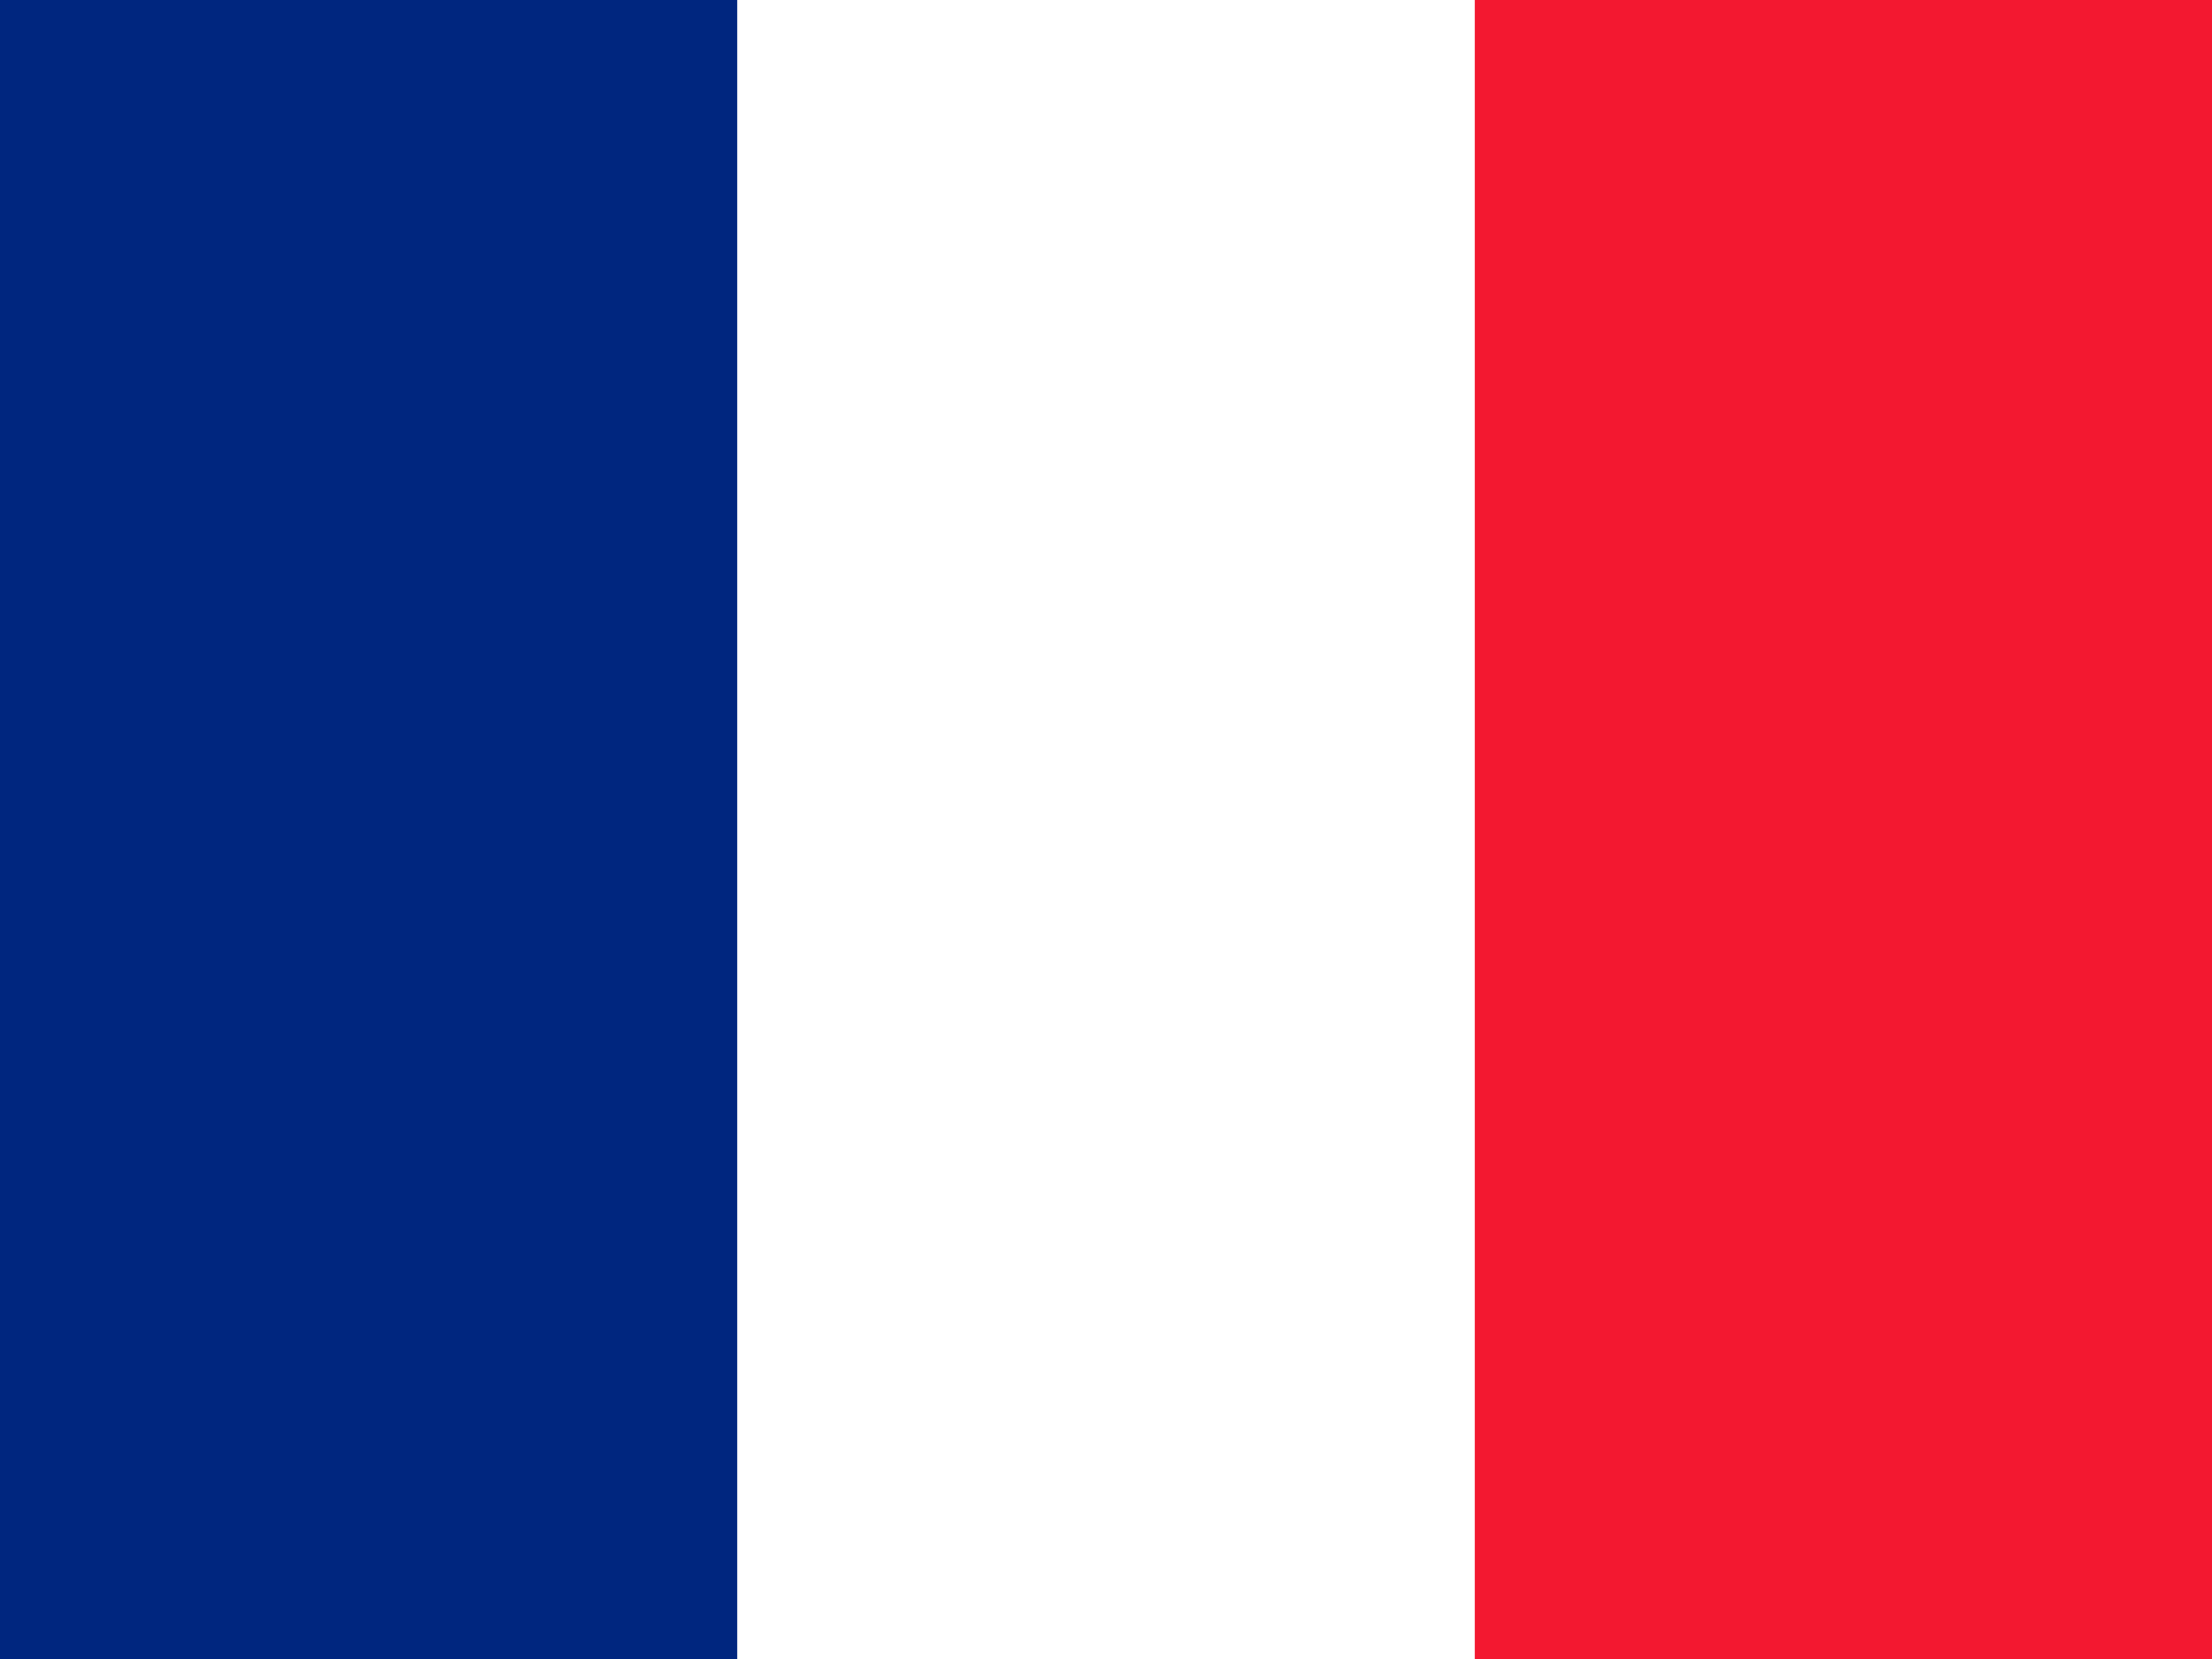
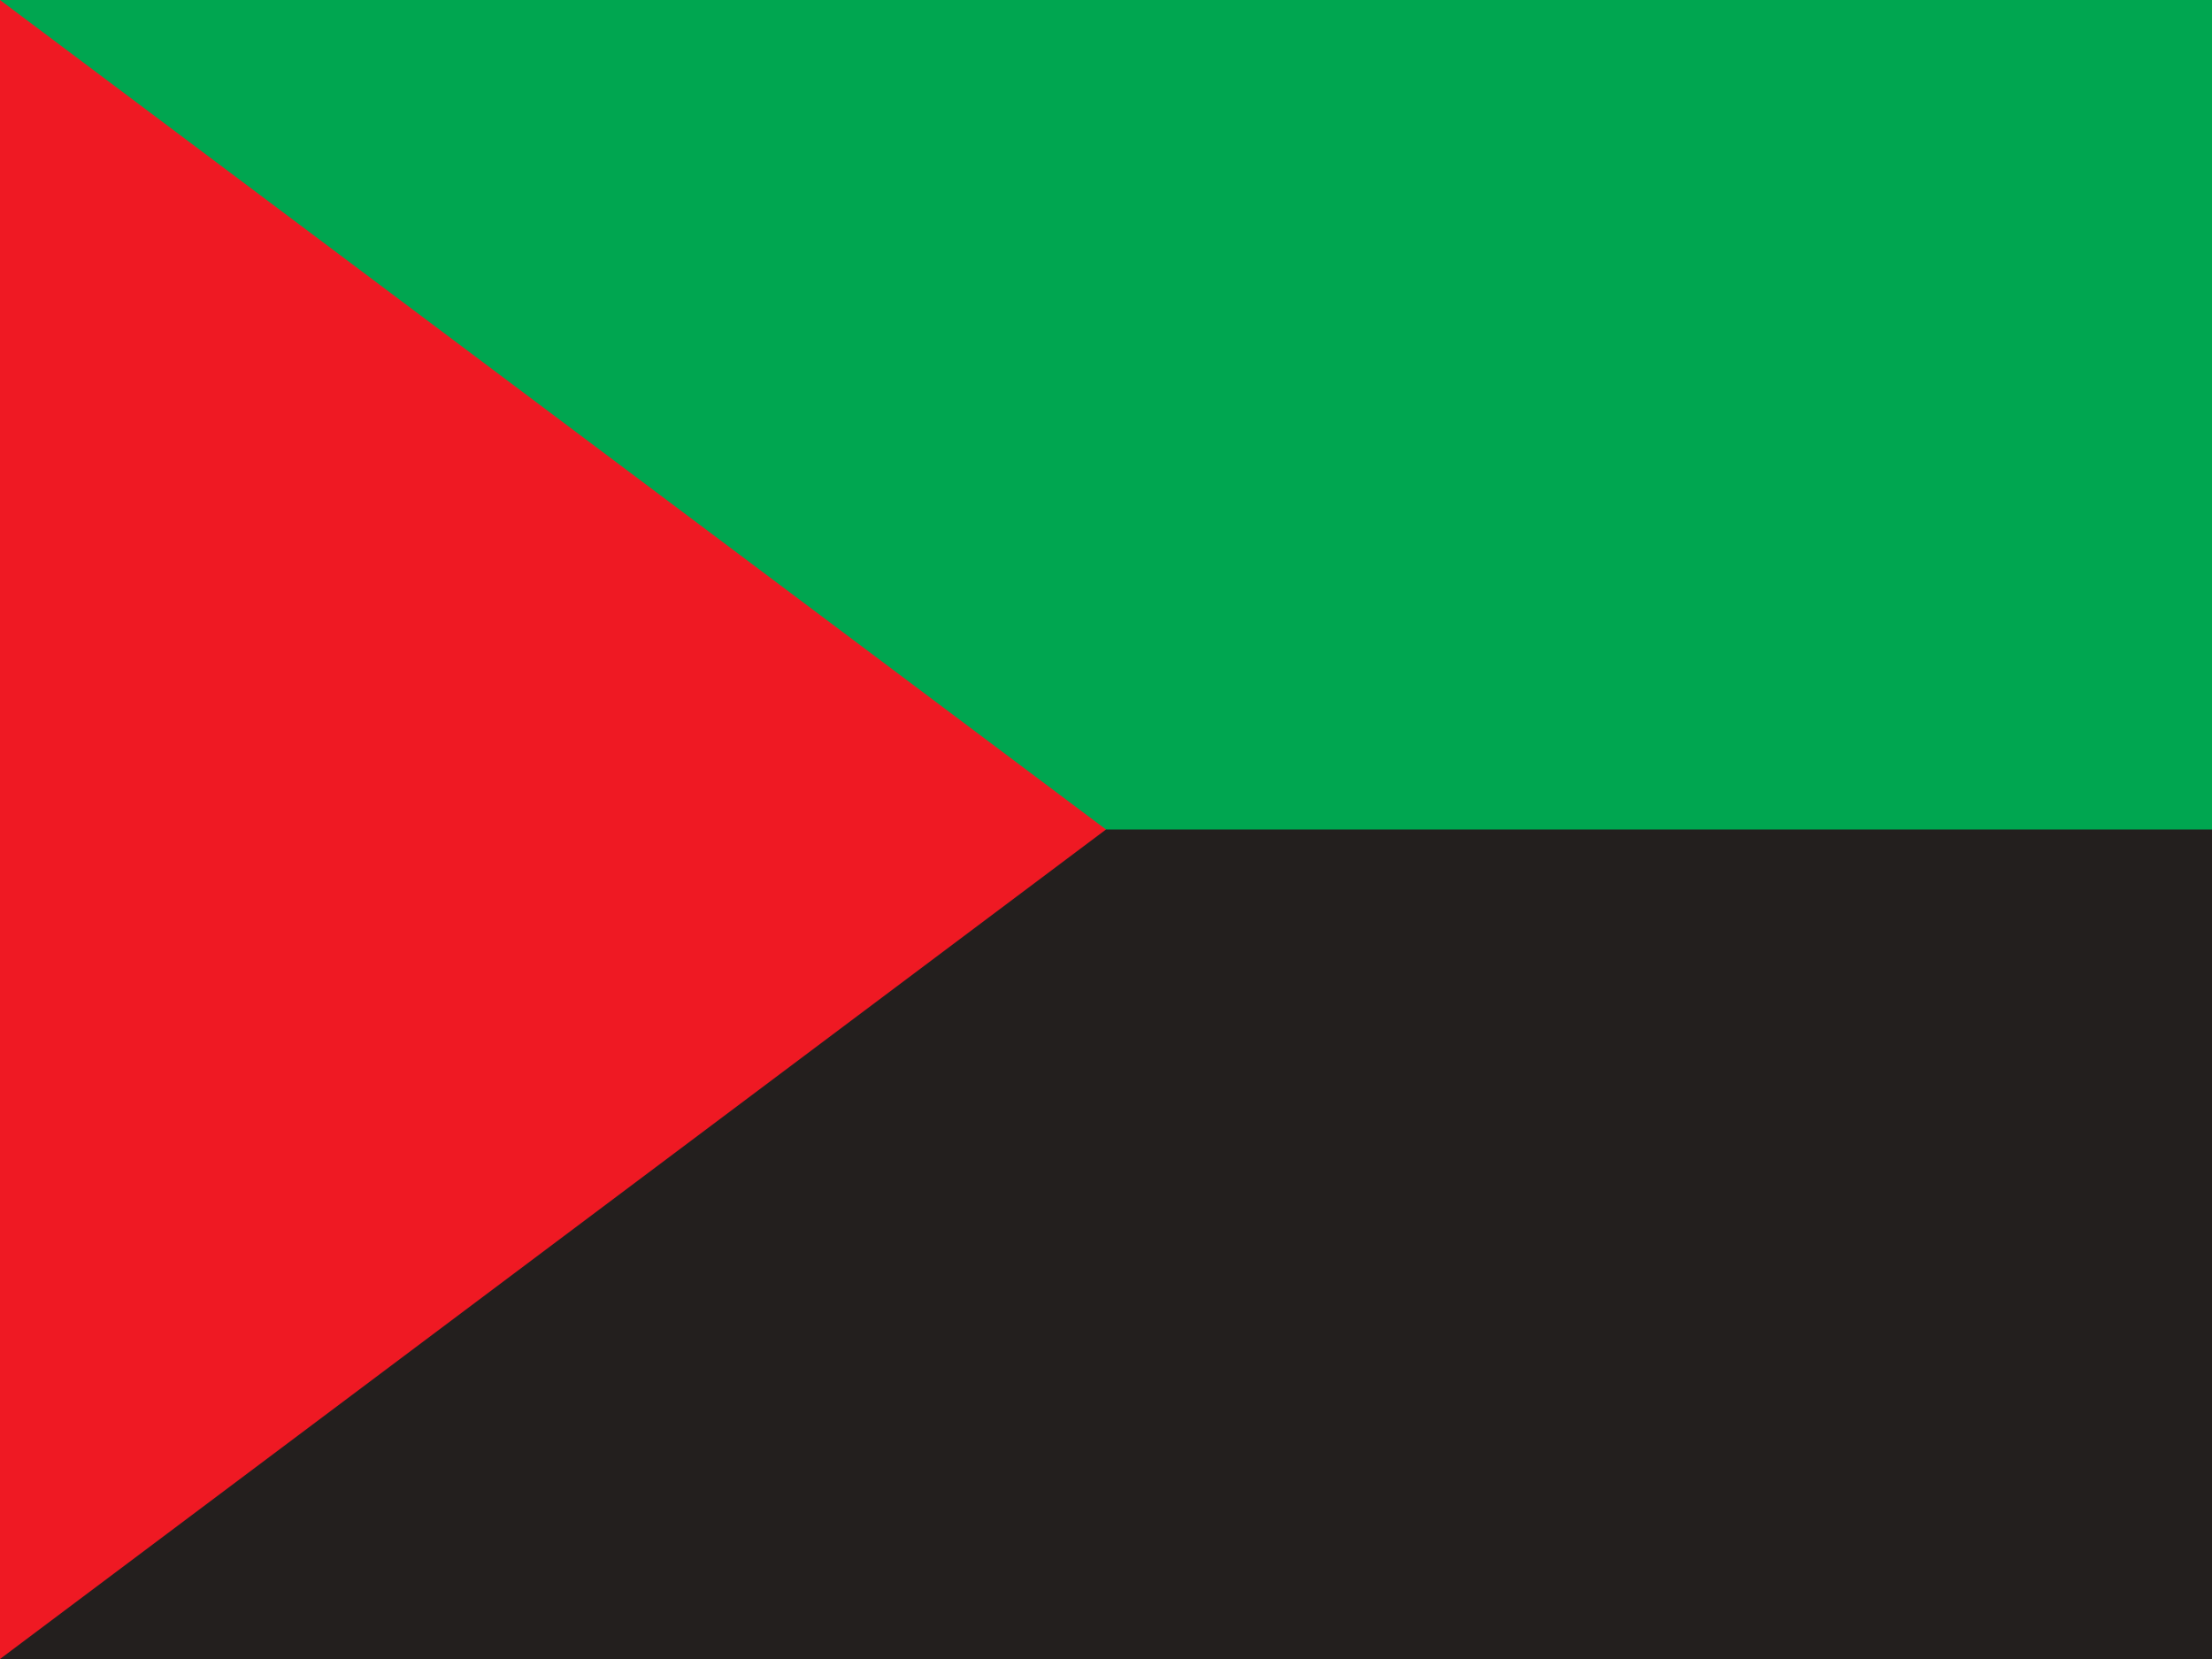
- <svg xmlns="http://www.w3.org/2000/svg" id="flag-icon-css-mq" viewBox="0 0 640 480">
-   <g fill-rule="evenodd" stroke-width="1pt">
-     <path fill="#fff" d="M0 0h640v480H0z" />
-     <path fill="#00267f" d="M0 0h213.3v480H0z" />
-     <path fill="#f31830" d="M426.7 0H640v480H426.7z" />
-   </g>
+ <svg xmlns="http://www.w3.org/2000/svg" id="flag-icons-mq" viewBox="0 0 640 480">
+   <path fill="#231f1e" d="M0 0h640v480H0z" />
+   <path fill="#00a650" d="M0 0h640v240H0z" />
+   <path fill="#ef1923" d="m0 0 320 240L0 480z" />
</svg>
